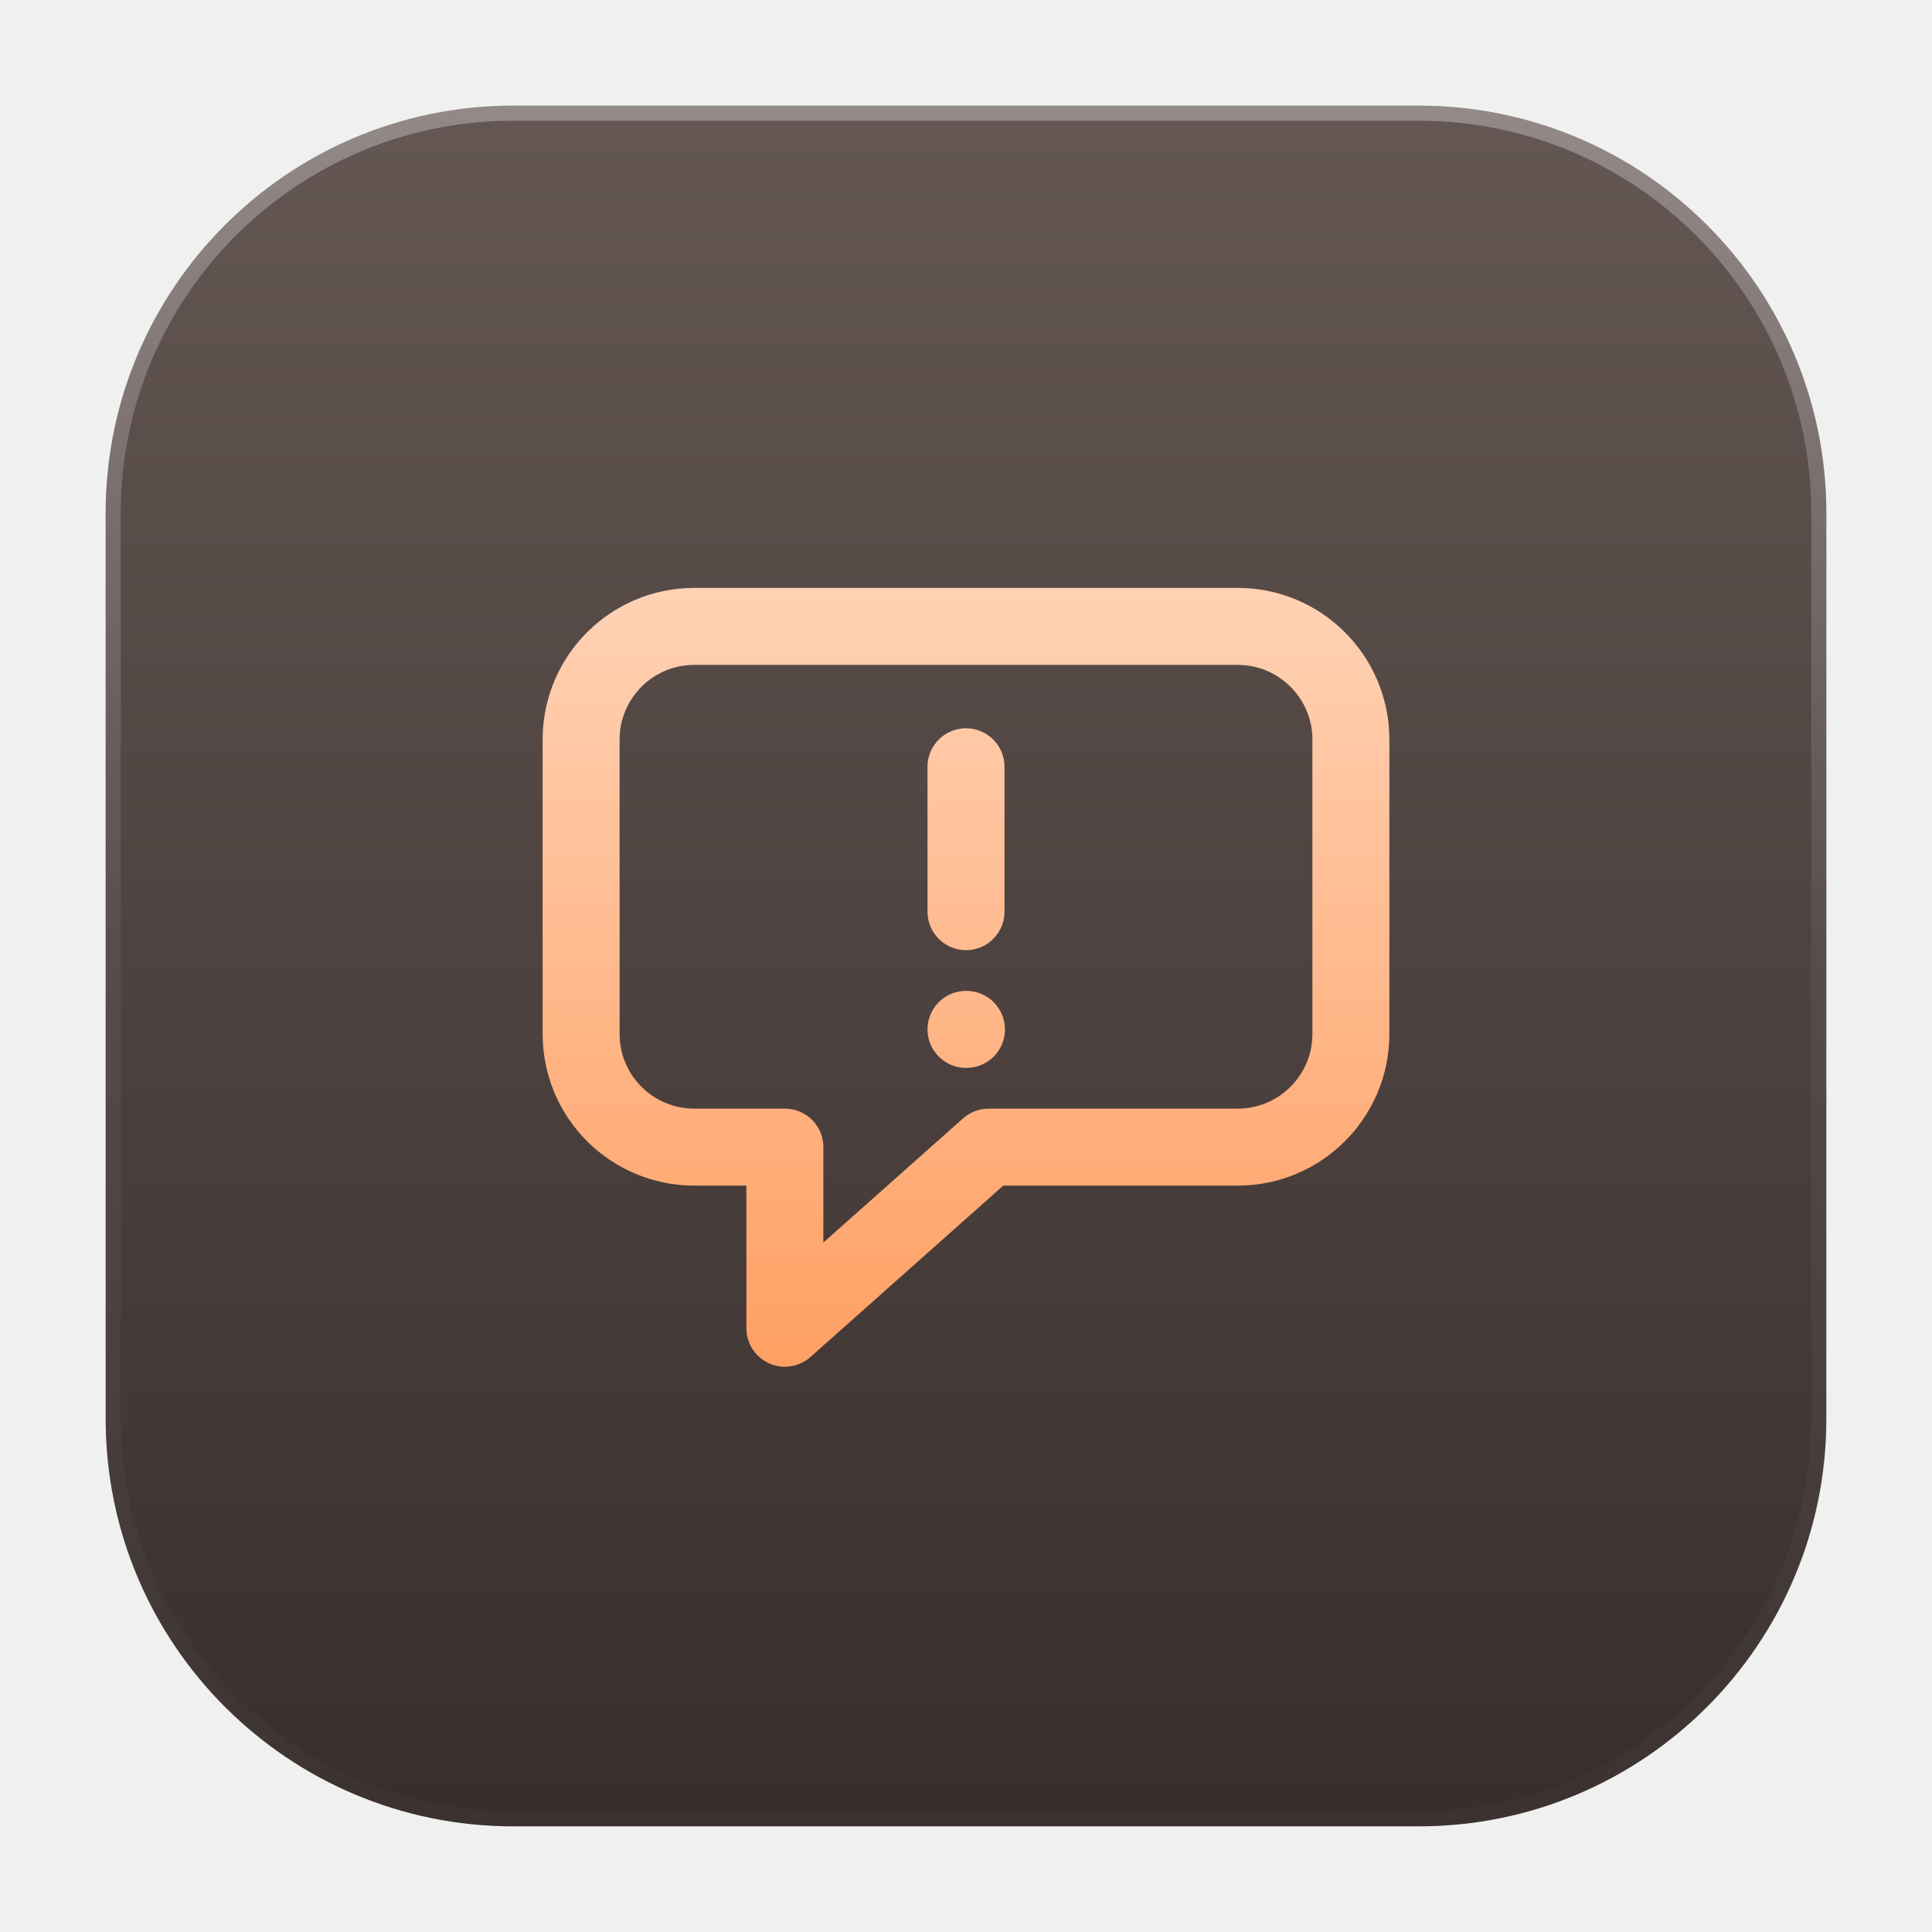
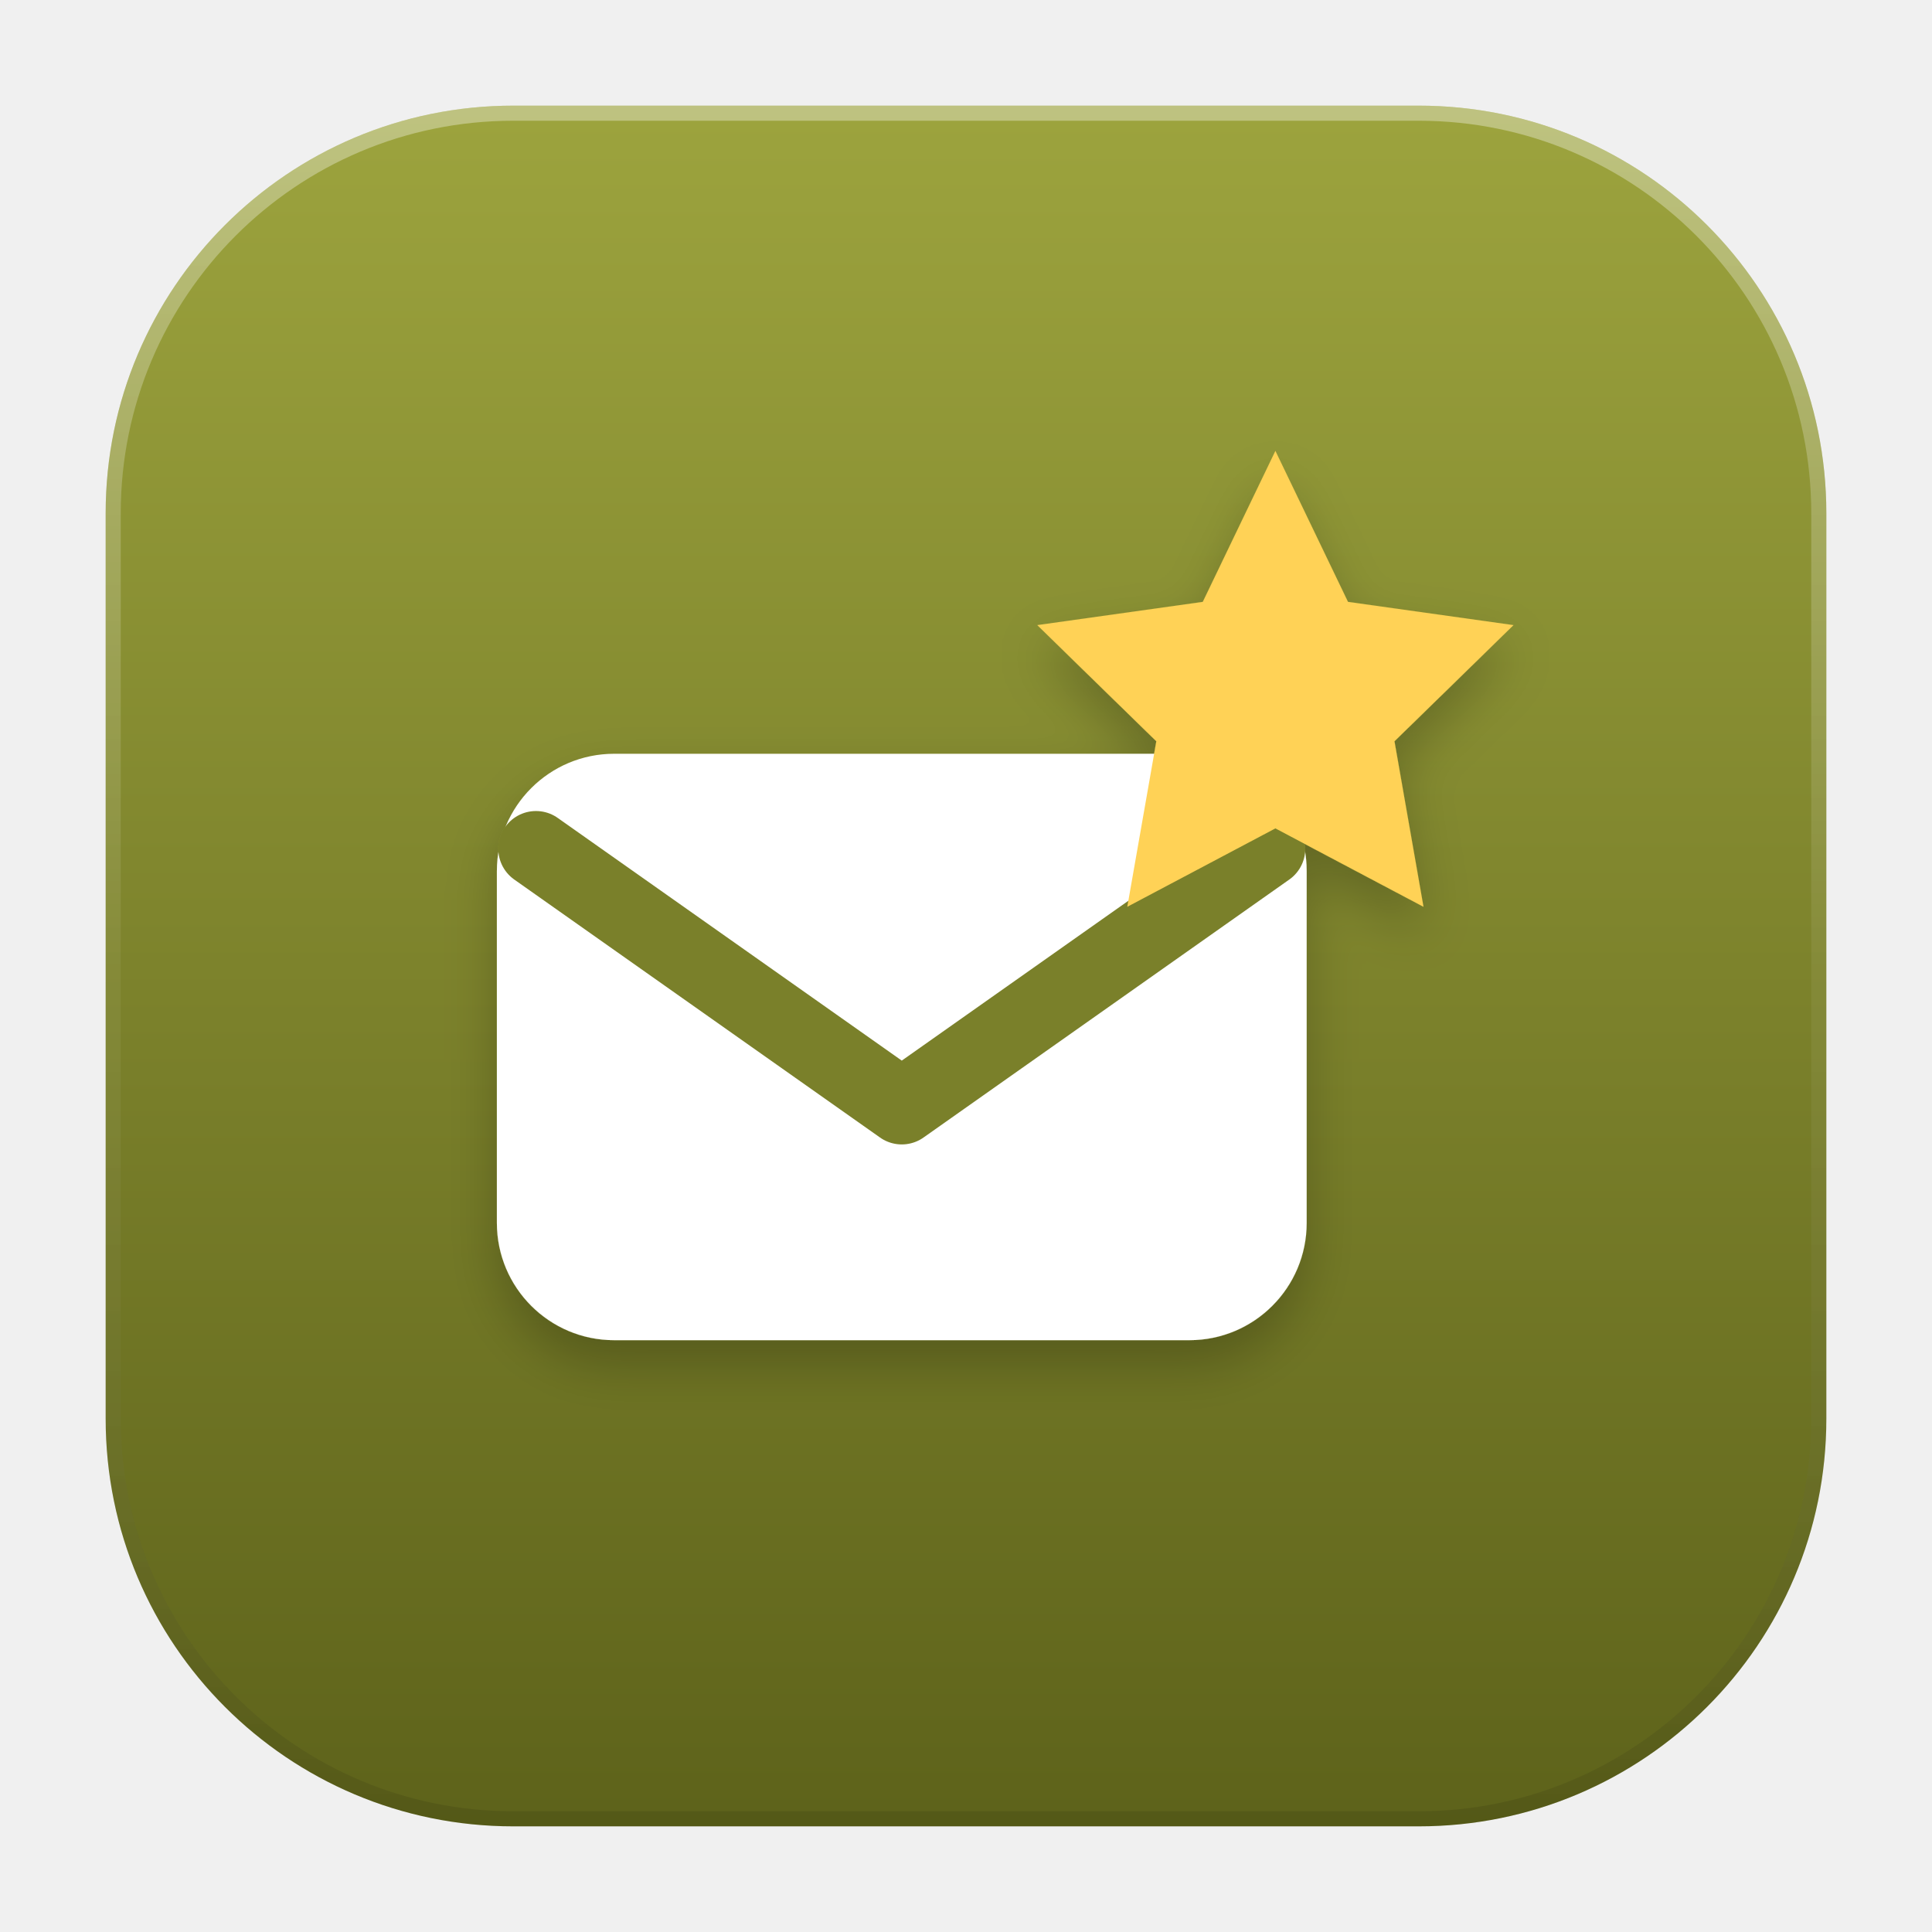
<svg xmlns="http://www.w3.org/2000/svg" viewBox="0 0 128 128" width="128" height="128">
  <defs>
    <linearGradient id="t" x1="0" y1="0" x2="0" y2="1">
-       <stop offset="0" stop-color="#645754" />
-       <stop offset="1" stop-color="#372e2b" />
+       <stop offset="0" stop-color="#9da43e" />
+       <stop offset="1" stop-color="#5d621a" />
    </linearGradient>
    <linearGradient id="r" x1="0" y1="0" x2="0" y2="1">
-       <stop offset="0" stop-color="#fff" stop-opacity="0.30" />
-       <stop offset="0.5" stop-color="#fff" stop-opacity="0.05" />
-       <stop offset="1" stop-color="#fff" stop-opacity="0.02" />
+       <stop offset="0" stop-color="#fff" stop-opacity="0.34" />
+       <stop offset="0.5" stop-color="#fff" stop-opacity="0.06" />
+       <stop offset="1" stop-color="#000" stop-opacity="0.10" />
    </linearGradient>
-     <linearGradient id="i" gradientUnits="userSpaceOnUse" x1="0" y1="3" x2="0" y2="21">
-       <stop offset="0" stop-color="#ffd4b8" />
-       <stop offset="1" stop-color="#ff9f62" />
-     </linearGradient>
+     <filter id="s" x="-20%" y="-20%" width="140%" height="150%">
+       <feDropShadow dx="0" dy="0.450" stdDeviation="0.450" flood-color="#000" flood-opacity="0.22" />
+     </filter>
  </defs>
  <rect x="7" y="7" width="114" height="114" rx="27" fill="url(#t)" />
  <rect x="7.500" y="7.500" width="113" height="113" rx="26.500" fill="none" stroke="url(#r)" />
-   <g transform="translate(28 28) scale(3)" fill="none" stroke="url(#i)" stroke-width="1.700" stroke-linecap="round" stroke-linejoin="round">
-     <path d="M6 4.5h12a2.5 2.5 0 0 1 2.5 2.5v6.5A2.5 2.5 0 0 1 18 16h-5.5L8 20v-4H6a2.5 2.5 0 0 1-2.5-2.5V7A2.5 2.5 0 0 1 6 4.5z" opacity="1" />
-     <path d="M12 7.6v3.2 M12 13.4h.01" opacity="1" />
+   <g transform="translate(19.600 19.600) scale(3.700)" filter="url(#s)">
+     <path d="M5.7 8.2h10.3a2.1 2.1 0 0 1 2.1 2.1v6.3a2.1 2.1 0 0 1 -2.1 2.1h-10.3a2.1 2.1 0 0 1 -2.1 -2.1v-6.3a2.1 2.1 0 0 1 2.1 -2.1z" fill="#fff" opacity="1" />
+     <path d="M4.3 9.9l6.55 4.62 6.55 -4.62" fill="none" stroke="#7a802a" stroke-width="1.35" stroke-linecap="round" stroke-linejoin="round" opacity="1" />
+     <path transform="translate(11.300 0.800) scale(0.520)" d="M12 3.800l2.500 5.200 5.700.800-4.100 4 1 5.700-5.100-2.700-5.100 2.700 1-5.700-4.100-4 5.700-.800z" fill="#ffd257" />
  </g>
</svg>
